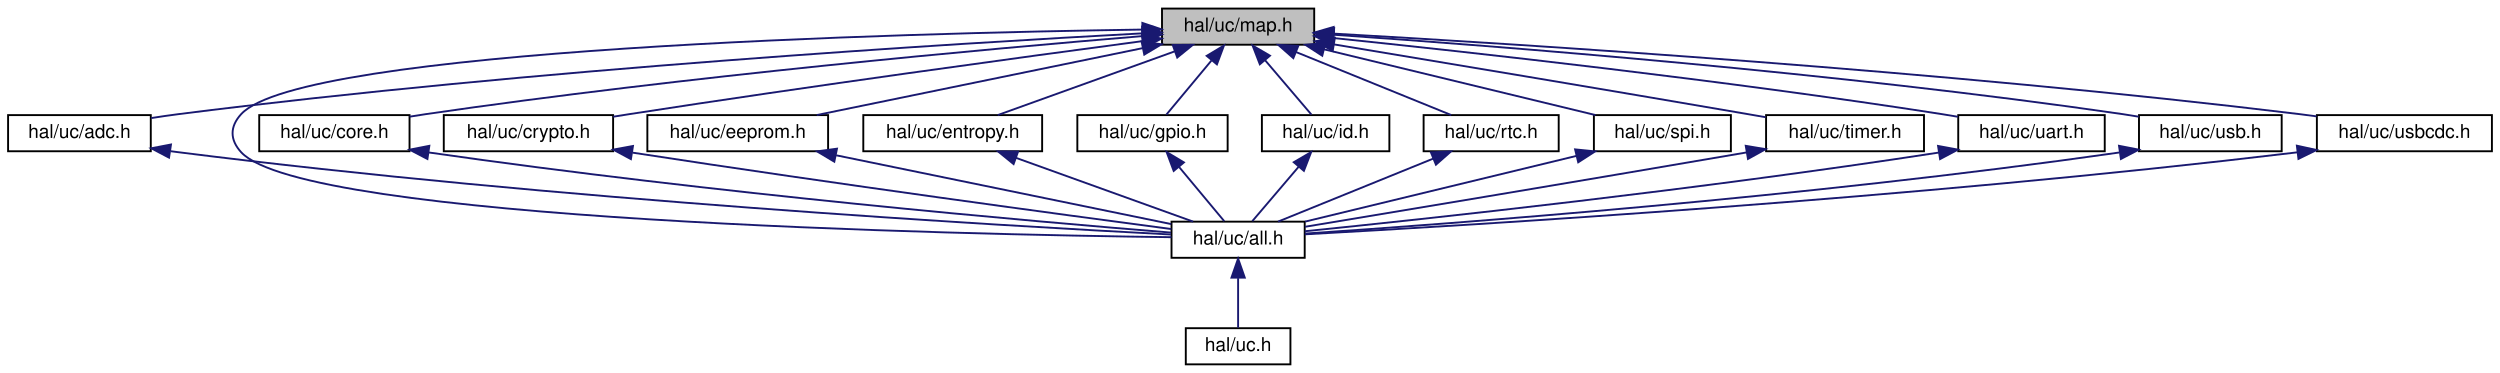
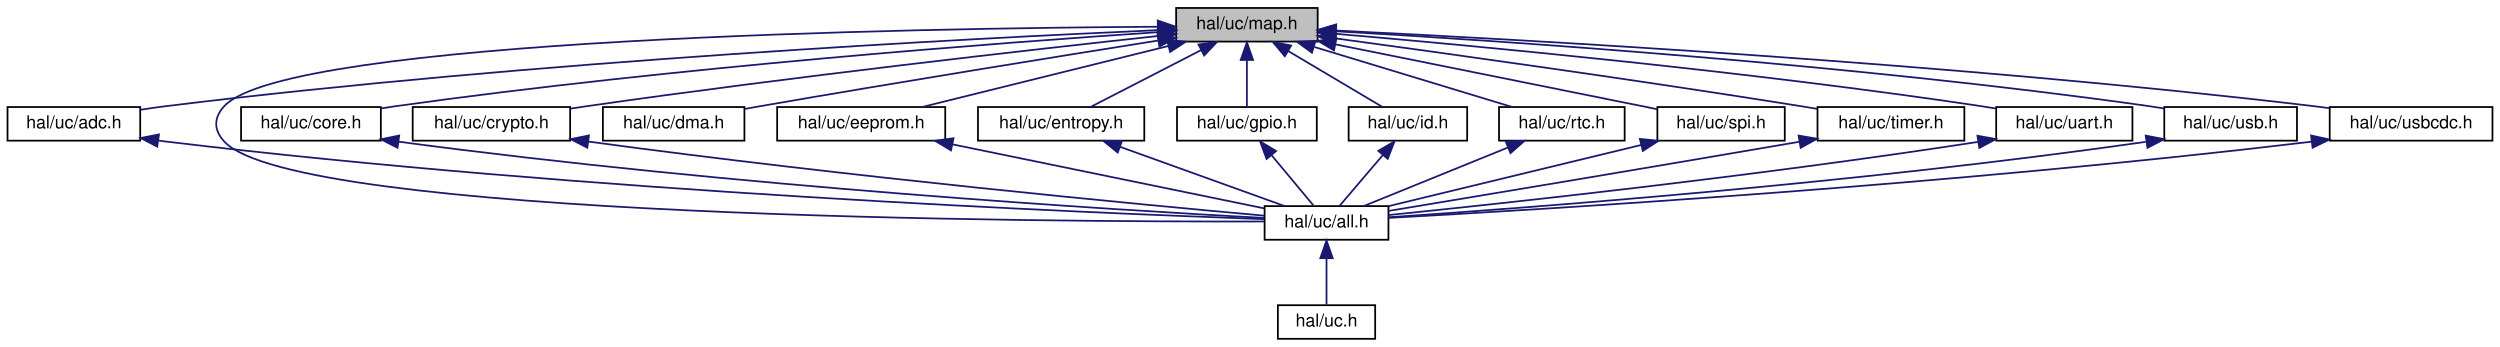
- <svg xmlns="http://www.w3.org/2000/svg" xmlns:xlink="http://www.w3.org/1999/xlink" width="1314pt" height="196pt" viewBox="0.00 0.00 1313.50 196.00">
+ <svg xmlns="http://www.w3.org/2000/svg" xmlns:xlink="http://www.w3.org/1999/xlink" width="1413pt" height="196pt" viewBox="0.00 0.00 1412.50 196.00">
  <g id="graph0" class="graph" transform="scale(1 1) rotate(0) translate(4 192)">
    <g id="node1" class="node">
      <g id="a_node1">
        <a xlink:title="HAL for uC Peripheral Map.">
-           <polygon fill="#bfbfbf" stroke="black" points="606.5,-168.5 606.5,-187.5 686.5,-187.5 686.5,-168.5 606.5,-168.5" />
-           <text text-anchor="middle" x="646.5" y="-175.5" font-family="Helvetica,sans-Serif" font-size="10.00">hal/uc/map.h</text>
+           <polygon fill="#bfbfbf" stroke="black" points="660.5,-168.5 660.5,-187.5 740.5,-187.5 740.5,-168.5 660.5,-168.5" />
+           <text text-anchor="middle" x="700.5" y="-175.5" font-family="Helvetica,sans-Serif" font-size="10.00">hal/uc/map.h</text>
        </a>
      </g>
    </g>
    <g id="node2" class="node">
      <g id="a_node2">
        <a xlink:href="uc_2adc_8h.html" target="_top" xlink:title="HAL for uC Internal ADC interfaces.">
          <polygon fill="none" stroke="black" points="0,-112.5 0,-131.5 75,-131.5 75,-112.5 0,-112.5" />
          <text text-anchor="middle" x="37.5" y="-119.5" font-family="Helvetica,sans-Serif" font-size="10.00">hal/uc/adc.h</text>
        </a>
      </g>
    </g>
    <g id="edge1" class="edge">
-       <path fill="none" stroke="midnightblue" d="M595.97,-174.46C498,-169.19 275.46,-155.56 89.5,-132 84.86,-131.41 80.01,-130.7 75.21,-129.94" />
-       <polygon fill="midnightblue" stroke="midnightblue" points="596.01,-177.96 606.18,-175 596.38,-170.97 596.01,-177.96" />
+       <path fill="none" stroke="midnightblue" d="M650.06,-174.96C545.31,-170.35 296.69,-157.5 89.5,-132 84.86,-131.43 80.01,-130.73 75.21,-129.97" />
+       <polygon fill="midnightblue" stroke="midnightblue" points="650.19,-178.47 660.33,-175.4 650.5,-171.47 650.19,-178.47" />
    </g>
    <g id="node3" class="node">
      <g id="a_node3">
        <a xlink:href="uc_2all_8h_source.html" target="_top" xlink:title=" ">
-           <polygon fill="none" stroke="black" points="611.5,-56.5 611.5,-75.5 681.5,-75.5 681.5,-56.5 611.5,-56.5" />
-           <text text-anchor="middle" x="646.5" y="-63.5" font-family="Helvetica,sans-Serif" font-size="10.00">hal/uc/all.h</text>
+           <polygon fill="none" stroke="black" points="710.5,-56.5 710.5,-75.5 780.5,-75.5 780.5,-56.5 710.5,-56.5" />
+           <text text-anchor="middle" x="745.5" y="-63.5" font-family="Helvetica,sans-Serif" font-size="10.00">hal/uc/all.h</text>
        </a>
      </g>
    </g>
    <g id="edge4" class="edge">
-       <path fill="none" stroke="midnightblue" d="M596.14,-176.46C471.08,-174.59 154.14,-166.47 122.5,-132 116.49,-125.45 116.49,-118.55 122.5,-112 155.53,-76.01 499.51,-68.75 611.48,-67.33" />
-       <polygon fill="midnightblue" stroke="midnightblue" points="596.17,-179.96 606.22,-176.6 596.27,-172.96 596.17,-179.96" />
+       <path fill="none" stroke="midnightblue" d="M650.12,-176.89C515.99,-176.09 157.97,-170.34 122.5,-132 116.46,-125.48 116.45,-118.51 122.5,-112 162.66,-68.83 584.28,-66.53 710.19,-66.82" />
+       <polygon fill="midnightblue" stroke="midnightblue" points="650.12,-180.39 660.14,-176.95 650.16,-173.39 650.12,-180.39" />
    </g>
    <g id="node5" class="node">
      <g id="a_node5">
        <a xlink:href="core_8h.html" target="_top" xlink:title="HAL for uC Core peripherals.">
          <polygon fill="none" stroke="black" points="132,-112.5 132,-131.5 211,-131.5 211,-112.5 132,-112.5" />
          <text text-anchor="middle" x="171.5" y="-119.5" font-family="Helvetica,sans-Serif" font-size="10.00">hal/uc/core.h</text>
        </a>
      </g>
    </g>
    <g id="edge5" class="edge">
-       <path fill="none" stroke="midnightblue" d="M596.05,-173.01C515.99,-166.37 355.03,-151.81 219.5,-132 216.73,-131.6 213.88,-131.15 211.01,-130.67" />
-       <polygon fill="midnightblue" stroke="midnightblue" points="596.08,-176.52 606.33,-173.85 596.65,-169.54 596.08,-176.52" />
+       <path fill="none" stroke="midnightblue" d="M650.25,-173.83C562.54,-167.95 375.94,-153.94 219.5,-132 216.73,-131.61 213.88,-131.17 211.01,-130.71" />
+       <polygon fill="midnightblue" stroke="midnightblue" points="650.24,-177.34 660.45,-174.5 650.7,-170.35 650.24,-177.34" />
    </g>
    <g id="node6" class="node">
      <g id="a_node6">
        <a xlink:href="uc_2crypto_8h_source.html" target="_top" xlink:title=" ">
          <polygon fill="none" stroke="black" points="229,-112.5 229,-131.5 318,-131.5 318,-112.5 229,-112.5" />
          <text text-anchor="middle" x="273.5" y="-119.5" font-family="Helvetica,sans-Serif" font-size="10.00">hal/uc/crypto.h</text>
        </a>
      </g>
    </g>
    <g id="edge7" class="edge">
-       <path fill="none" stroke="midnightblue" d="M596.21,-170.38C533.13,-161.97 421.68,-146.77 326.5,-132 323.73,-131.57 320.89,-131.12 318.02,-130.65" />
-       <polygon fill="midnightblue" stroke="midnightblue" points="595.91,-173.87 606.29,-171.72 596.83,-166.93 595.91,-173.87" />
+       <path fill="none" stroke="midnightblue" d="M650.3,-171.67C578.58,-163.89 442.73,-148.54 327.5,-132 324.49,-131.57 321.39,-131.1 318.26,-130.62" />
+       <polygon fill="midnightblue" stroke="midnightblue" points="650.08,-175.17 660.4,-172.76 650.84,-168.21 650.08,-175.17" />
    </g>
    <g id="node7" class="node">
      <g id="a_node7">
-         <a xlink:href="eeprom_8h.html" target="_top" xlink:title="HAL for uC EEPROM peripherals.">
-           <polygon fill="none" stroke="black" points="336,-112.5 336,-131.5 431,-131.5 431,-112.5 336,-112.5" />
-           <text text-anchor="middle" x="383.5" y="-119.5" font-family="Helvetica,sans-Serif" font-size="10.00">hal/uc/eeprom.h</text>
+         <a xlink:href="dma_8h.html" target="_top" xlink:title="HAL for DMA.">
+           <polygon fill="none" stroke="black" points="336.5,-112.5 336.5,-131.5 416.5,-131.5 416.5,-112.5 336.5,-112.5" />
+           <text text-anchor="middle" x="376.5" y="-119.5" font-family="Helvetica,sans-Serif" font-size="10.00">hal/uc/dma.h</text>
        </a>
      </g>
    </g>
    <g id="edge9" class="edge">
-       <path fill="none" stroke="midnightblue" d="M596.38,-166.71C546.7,-156.51 471.48,-141.06 425.03,-131.53" />
-       <polygon fill="midnightblue" stroke="midnightblue" points="595.77,-170.16 606.27,-168.74 597.18,-163.3 595.77,-170.16" />
+       <path fill="none" stroke="midnightblue" d="M650.17,-169.07C594.99,-160.3 503.86,-145.61 425.5,-132 422.6,-131.5 419.61,-130.97 416.6,-130.43" />
+       <polygon fill="midnightblue" stroke="midnightblue" points="649.96,-172.57 660.38,-170.69 651.05,-165.66 649.96,-172.57" />
    </g>
    <g id="node8" class="node">
      <g id="a_node8">
-         <a xlink:href="entropy_8h.html" target="_top" xlink:title="HAL for uC entropy source.">
-           <polygon fill="none" stroke="black" points="449.5,-112.5 449.5,-131.5 543.5,-131.5 543.5,-112.5 449.5,-112.5" />
-           <text text-anchor="middle" x="496.5" y="-119.5" font-family="Helvetica,sans-Serif" font-size="10.00">hal/uc/entropy.h</text>
-         </a>
-       </g>
-     </g>
-     <g id="edge11" class="edge">
-       <path fill="none" stroke="midnightblue" d="M613.28,-165.04C585.05,-154.88 545.24,-140.55 520.16,-131.52" />
-       <polygon fill="midnightblue" stroke="midnightblue" points="612.14,-168.35 622.73,-168.44 614.51,-161.76 612.14,-168.35" />
+         <a xlink:href="eeprom_8h.html" target="_top" xlink:title="HAL for uC EEPROM peripherals.">
+           <polygon fill="none" stroke="black" points="435,-112.5 435,-131.5 530,-131.5 530,-112.5 435,-112.5" />
+           <text text-anchor="middle" x="482.5" y="-119.5" font-family="Helvetica,sans-Serif" font-size="10.00">hal/uc/eeprom.h</text>
+         </a>
+       </g>
+     </g>
+     <g id="edge10" class="edge">
+       <path fill="none" stroke="midnightblue" d="M656.19,-166.02C615.01,-155.82 554.53,-140.84 516.88,-131.52" />
+       <polygon fill="midnightblue" stroke="midnightblue" points="655.41,-169.44 665.96,-168.44 657.09,-162.64 655.41,-169.44" />
    </g>
    <g id="node9" class="node">
      <g id="a_node9">
-         <a xlink:href="gpio_8h.html" target="_top" xlink:title="HAL for uC GPIOs.">
-           <polygon fill="none" stroke="black" points="562,-112.5 562,-131.5 641,-131.5 641,-112.5 562,-112.5" />
-           <text text-anchor="middle" x="601.5" y="-119.5" font-family="Helvetica,sans-Serif" font-size="10.00">hal/uc/gpio.h</text>
-         </a>
-       </g>
-     </g>
-     <g id="edge13" class="edge">
-       <path fill="none" stroke="midnightblue" d="M632.45,-160.14C624.61,-150.74 615.17,-139.4 608.79,-131.75" />
-       <polygon fill="midnightblue" stroke="midnightblue" points="629.98,-162.64 639.07,-168.08 635.36,-158.16 629.98,-162.64" />
+         <a xlink:href="entropy_8h.html" target="_top" xlink:title="HAL for uC entropy source.">
+           <polygon fill="none" stroke="black" points="548.5,-112.5 548.5,-131.5 642.5,-131.5 642.5,-112.5 548.5,-112.5" />
+           <text text-anchor="middle" x="595.5" y="-119.5" font-family="Helvetica,sans-Serif" font-size="10.00">hal/uc/entropy.h</text>
+         </a>
+       </g>
+     </g>
+     <g id="edge12" class="edge">
+       <path fill="none" stroke="midnightblue" d="M674.69,-163.73C655.25,-153.73 629.15,-140.31 612.33,-131.65" />
+       <polygon fill="midnightblue" stroke="midnightblue" points="673.14,-166.86 683.63,-168.32 676.34,-160.64 673.14,-166.86" />
    </g>
    <g id="node10" class="node">
      <g id="a_node10">
-         <a xlink:href="id_8h.html" target="_top" xlink:title="HAL for uC ID.">
-           <polygon fill="none" stroke="black" points="659,-112.5 659,-131.5 726,-131.5 726,-112.5 659,-112.5" />
-           <text text-anchor="middle" x="692.5" y="-119.5" font-family="Helvetica,sans-Serif" font-size="10.00">hal/uc/id.h</text>
-         </a>
-       </g>
-     </g>
-     <g id="edge15" class="edge">
-       <path fill="none" stroke="midnightblue" d="M660.61,-160.43C668.68,-150.97 678.46,-139.48 685.05,-131.75" />
-       <polygon fill="midnightblue" stroke="midnightblue" points="657.92,-158.2 654.1,-168.08 663.25,-162.74 657.92,-158.2" />
+         <a xlink:href="gpio_8h.html" target="_top" xlink:title="HAL for uC GPIOs.">
+           <polygon fill="none" stroke="black" points="661,-112.5 661,-131.5 740,-131.5 740,-112.5 661,-112.5" />
+           <text text-anchor="middle" x="700.5" y="-119.5" font-family="Helvetica,sans-Serif" font-size="10.00">hal/uc/gpio.h</text>
+         </a>
+       </g>
+     </g>
+     <g id="edge14" class="edge">
+       <path fill="none" stroke="midnightblue" d="M700.5,-157.8C700.5,-148.91 700.5,-138.78 700.5,-131.75" />
+       <polygon fill="midnightblue" stroke="midnightblue" points="697,-158.08 700.5,-168.08 704,-158.08 697,-158.08" />
    </g>
    <g id="node11" class="node">
      <g id="a_node11">
-         <a xlink:href="uc_2rtc_8h.html" target="_top" xlink:title="HAL for uC RTCs.">
-           <polygon fill="none" stroke="black" points="744,-112.5 744,-131.5 815,-131.5 815,-112.5 744,-112.5" />
-           <text text-anchor="middle" x="779.5" y="-119.5" font-family="Helvetica,sans-Serif" font-size="10.00">hal/uc/rtc.h</text>
-         </a>
-       </g>
-     </g>
-     <g id="edge17" class="edge">
-       <path fill="none" stroke="midnightblue" d="M676.95,-164.64C701.91,-154.5 736.58,-140.43 758.52,-131.52" />
-       <polygon fill="midnightblue" stroke="midnightblue" points="675.52,-161.44 667.57,-168.44 678.16,-167.92 675.52,-161.44" />
+         <a xlink:href="id_8h.html" target="_top" xlink:title="HAL for uC ID.">
+           <polygon fill="none" stroke="black" points="758,-112.5 758,-131.5 825,-131.5 825,-112.5 758,-112.5" />
+           <text text-anchor="middle" x="791.5" y="-119.5" font-family="Helvetica,sans-Serif" font-size="10.00">hal/uc/id.h</text>
+         </a>
+       </g>
+     </g>
+     <g id="edge16" class="edge">
+       <path fill="none" stroke="midnightblue" d="M723.79,-163.18C740.54,-153.24 762.6,-140.15 776.92,-131.65" />
+       <polygon fill="midnightblue" stroke="midnightblue" points="721.93,-160.21 715.12,-168.32 725.51,-166.23 721.93,-160.21" />
    </g>
    <g id="node12" class="node">
      <g id="a_node12">
-         <a xlink:href="spi_8h.html" target="_top" xlink:title="HAL for SPI interfaces.">
-           <polygon fill="none" stroke="black" points="833.5,-112.5 833.5,-131.5 905.5,-131.5 905.5,-112.5 833.5,-112.5" />
-           <text text-anchor="middle" x="869.5" y="-119.5" font-family="Helvetica,sans-Serif" font-size="10.00">hal/uc/spi.h</text>
-         </a>
-       </g>
-     </g>
-     <g id="edge19" class="edge">
-       <path fill="none" stroke="midnightblue" d="M691.56,-166.09C733.69,-155.89 795.74,-140.86 834.33,-131.52" />
-       <polygon fill="midnightblue" stroke="midnightblue" points="690.73,-162.69 681.84,-168.44 692.38,-169.49 690.73,-162.69" />
+         <a xlink:href="uc_2rtc_8h.html" target="_top" xlink:title="HAL for uC RTCs.">
+           <polygon fill="none" stroke="black" points="843,-112.5 843,-131.5 914,-131.5 914,-112.5 843,-112.5" />
+           <text text-anchor="middle" x="878.5" y="-119.5" font-family="Helvetica,sans-Serif" font-size="10.00">hal/uc/rtc.h</text>
+         </a>
+       </g>
+     </g>
+     <g id="edge18" class="edge">
+       <path fill="none" stroke="midnightblue" d="M738.62,-165.44C772.18,-155.26 820.27,-140.66 850.43,-131.52" />
+       <polygon fill="midnightblue" stroke="midnightblue" points="737.26,-162.19 728.7,-168.44 739.29,-168.89 737.26,-162.19" />
    </g>
    <g id="node13" class="node">
      <g id="a_node13">
-         <a xlink:href="uc_2timer_8h.html" target="_top" xlink:title="HAL for uC Timers.">
-           <polygon fill="none" stroke="black" points="924,-112.5 924,-131.5 1007,-131.5 1007,-112.5 924,-112.5" />
-           <text text-anchor="middle" x="965.5" y="-119.5" font-family="Helvetica,sans-Serif" font-size="10.00">hal/uc/timer.h</text>
-         </a>
-       </g>
-     </g>
-     <g id="edge21" class="edge">
-       <path fill="none" stroke="midnightblue" d="M696.91,-168.66C750.79,-159.72 838.72,-145.05 914.5,-132 917.51,-131.48 920.62,-130.94 923.76,-130.4" />
-       <polygon fill="midnightblue" stroke="midnightblue" points="696.22,-165.23 686.93,-170.32 697.36,-172.14 696.22,-165.23" />
+         <a xlink:href="spi_8h.html" target="_top" xlink:title="HAL for SPI interfaces.">
+           <polygon fill="none" stroke="black" points="932.5,-112.5 932.5,-131.5 1004.5,-131.5 1004.5,-112.5 932.5,-112.5" />
+           <text text-anchor="middle" x="968.5" y="-119.5" font-family="Helvetica,sans-Serif" font-size="10.00">hal/uc/spi.h</text>
+         </a>
+       </g>
+     </g>
+     <g id="edge20" class="edge">
+       <path fill="none" stroke="midnightblue" d="M750.46,-166.93C803.34,-156.28 885.49,-139.73 932.4,-130.27" />
+       <polygon fill="midnightblue" stroke="midnightblue" points="749.73,-163.51 740.62,-168.92 751.12,-170.37 749.73,-163.51" />
    </g>
    <g id="node14" class="node">
      <g id="a_node14">
-         <a xlink:href="uc_2uart_8h_source.html" target="_top" xlink:title=" ">
-           <polygon fill="none" stroke="black" points="1025,-112.5 1025,-131.5 1102,-131.5 1102,-112.5 1025,-112.5" />
-           <text text-anchor="middle" x="1063.5" y="-119.5" font-family="Helvetica,sans-Serif" font-size="10.00">hal/uc/uart.h</text>
-         </a>
-       </g>
-     </g>
-     <g id="edge23" class="edge">
-       <path fill="none" stroke="midnightblue" d="M696.64,-172C767.92,-164.64 902.55,-149.82 1016.5,-132 1019.21,-131.58 1022,-131.11 1024.81,-130.63" />
-       <polygon fill="midnightblue" stroke="midnightblue" points="696.18,-168.53 686.59,-173.03 696.9,-175.49 696.18,-168.53" />
+         <a xlink:href="uc_2timer_8h.html" target="_top" xlink:title="HAL for uC Timers.">
+           <polygon fill="none" stroke="black" points="1023,-112.5 1023,-131.5 1106,-131.5 1106,-112.5 1023,-112.5" />
+           <text text-anchor="middle" x="1064.5" y="-119.5" font-family="Helvetica,sans-Serif" font-size="10.00">hal/uc/timer.h</text>
+         </a>
+       </g>
+     </g>
+     <g id="edge22" class="edge">
+       <path fill="none" stroke="midnightblue" d="M750.85,-170.26C812.76,-161.87 921,-146.81 1013.5,-132 1016.52,-131.52 1019.63,-131 1022.77,-130.48" />
+       <polygon fill="midnightblue" stroke="midnightblue" points="750.02,-166.84 740.58,-171.65 750.96,-173.78 750.02,-166.84" />
    </g>
    <g id="node15" class="node">
      <g id="a_node15">
-         <a xlink:href="usb_8h.html" target="_top" xlink:title="HAL for USB interface.">
-           <polygon fill="none" stroke="black" points="1120,-112.5 1120,-131.5 1195,-131.5 1195,-112.5 1120,-112.5" />
-           <text text-anchor="middle" x="1157.5" y="-119.5" font-family="Helvetica,sans-Serif" font-size="10.00">hal/uc/usb.h</text>
-         </a>
-       </g>
-     </g>
-     <g id="edge25" class="edge">
-       <path fill="none" stroke="midnightblue" d="M696.99,-173.72C782.57,-167.81 961.46,-153.89 1111.5,-132 1114.24,-131.6 1117.06,-131.15 1119.9,-130.66" />
-       <polygon fill="midnightblue" stroke="midnightblue" points="696.51,-170.25 686.78,-174.42 696.99,-177.23 696.51,-170.25" />
+         <a xlink:href="uc_2uart_8h_source.html" target="_top" xlink:title=" ">
+           <polygon fill="none" stroke="black" points="1124,-112.5 1124,-131.5 1201,-131.5 1201,-112.5 1124,-112.5" />
+           <text text-anchor="middle" x="1162.5" y="-119.5" font-family="Helvetica,sans-Serif" font-size="10.00">hal/uc/uart.h</text>
+         </a>
+       </g>
+     </g>
+     <g id="edge24" class="edge">
+       <path fill="none" stroke="midnightblue" d="M750.76,-172.88C828.98,-166.16 984.49,-151.61 1115.5,-132 1118.21,-131.59 1121,-131.14 1123.81,-130.67" />
+       <polygon fill="midnightblue" stroke="midnightblue" points="750.37,-169.4 740.7,-173.73 750.96,-176.37 750.37,-169.4" />
    </g>
    <g id="node16" class="node">
      <g id="a_node16">
+         <a xlink:href="usb_8h.html" target="_top" xlink:title="HAL for USB interface.">
+           <polygon fill="none" stroke="black" points="1219,-112.5 1219,-131.5 1294,-131.5 1294,-112.5 1219,-112.5" />
+           <text text-anchor="middle" x="1256.5" y="-119.5" font-family="Helvetica,sans-Serif" font-size="10.00">hal/uc/usb.h</text>
+         </a>
+       </g>
+     </g>
+     <g id="edge26" class="edge">
+       <path fill="none" stroke="midnightblue" d="M750.78,-174.32C842.48,-169.05 1042.92,-155.72 1210.5,-132 1213.24,-131.61 1216.06,-131.17 1218.9,-130.69" />
+       <polygon fill="midnightblue" stroke="midnightblue" points="750.45,-170.84 740.67,-174.9 750.85,-177.82 750.45,-170.84" />
+     </g>
+     <g id="node17" class="node">
+       <g id="a_node17">
        <a xlink:href="usbcdc_8h.html" target="_top" xlink:title="HAL for USB CDC interface.">
-           <polygon fill="none" stroke="black" points="1213.5,-112.5 1213.5,-131.5 1305.5,-131.5 1305.5,-112.5 1213.5,-112.5" />
-           <text text-anchor="middle" x="1259.5" y="-119.5" font-family="Helvetica,sans-Serif" font-size="10.00">hal/uc/usbcdc.h</text>
-         </a>
-       </g>
-     </g>
-     <g id="edge27" class="edge">
-       <path fill="none" stroke="midnightblue" d="M696.73,-174.33C794.66,-168.82 1017.87,-154.76 1204.5,-132 1207.38,-131.65 1210.34,-131.26 1213.33,-130.84" />
-       <polygon fill="midnightblue" stroke="midnightblue" points="696.32,-170.85 686.53,-174.9 696.71,-177.84 696.32,-170.85" />
+           <polygon fill="none" stroke="black" points="1312.5,-112.5 1312.5,-131.5 1404.5,-131.5 1404.5,-112.5 1312.5,-112.5" />
+           <text text-anchor="middle" x="1358.5" y="-119.5" font-family="Helvetica,sans-Serif" font-size="10.00">hal/uc/usbcdc.h</text>
+         </a>
+       </g>
+     </g>
+     <g id="edge28" class="edge">
+       <path fill="none" stroke="midnightblue" d="M751.03,-174.73C854.82,-169.73 1099.41,-156.27 1303.5,-132 1306.38,-131.66 1309.34,-131.27 1312.33,-130.86" />
+       <polygon fill="midnightblue" stroke="midnightblue" points="750.66,-171.24 740.84,-175.21 751,-178.23 750.66,-171.24" />
    </g>
    <g id="edge2" class="edge">
-       <path fill="none" stroke="midnightblue" d="M85.54,-112.52C86.88,-112.34 88.2,-112.17 89.5,-112 285.84,-87.13 522.97,-73.32 611.19,-68.74" />
-       <polygon fill="midnightblue" stroke="midnightblue" points="84.59,-109.13 75.21,-114.06 85.62,-116.05 84.59,-109.13" />
+       <path fill="none" stroke="midnightblue" d="M85.54,-112.5C86.87,-112.33 88.2,-112.16 89.5,-112 325.52,-83.56 611.65,-71.61 710.18,-68.14" />
+       <polygon fill="midnightblue" stroke="midnightblue" points="84.6,-109.1 75.21,-114 85.61,-116.03 84.6,-109.1" />
    </g>
    <g id="node4" class="node">
      <g id="a_node4">
        <a xlink:href="uc_8h_source.html" target="_top" xlink:title=" ">
-           <polygon fill="none" stroke="black" points="619,-0.5 619,-19.5 674,-19.5 674,-0.5 619,-0.5" />
-           <text text-anchor="middle" x="646.5" y="-7.5" font-family="Helvetica,sans-Serif" font-size="10.00">hal/uc.h</text>
+           <polygon fill="none" stroke="black" points="718,-0.5 718,-19.5 773,-19.5 773,-0.5 718,-0.5" />
+           <text text-anchor="middle" x="745.5" y="-7.5" font-family="Helvetica,sans-Serif" font-size="10.00">hal/uc.h</text>
        </a>
      </g>
    </g>
    <g id="edge3" class="edge">
-       <path fill="none" stroke="midnightblue" d="M646.5,-45.8C646.5,-36.91 646.5,-26.78 646.5,-19.75" />
-       <polygon fill="midnightblue" stroke="midnightblue" points="643,-46.08 646.5,-56.08 650,-46.08 643,-46.08" />
+       <path fill="none" stroke="midnightblue" d="M745.5,-45.8C745.5,-36.91 745.5,-26.78 745.5,-19.75" />
+       <polygon fill="midnightblue" stroke="midnightblue" points="742,-46.08 745.5,-56.08 749,-46.08 742,-46.08" />
    </g>
    <g id="edge6" class="edge">
-       <path fill="none" stroke="midnightblue" d="M220.91,-111.89C371.67,-90.19 539.58,-75.55 611.23,-69.75" />
-       <polygon fill="midnightblue" stroke="midnightblue" points="220.4,-108.43 211.01,-113.33 221.41,-115.36 220.4,-108.43" />
+       <path fill="none" stroke="midnightblue" d="M221.17,-111.89C411.17,-86.48 626.98,-73.3 710.28,-68.79" />
+       <polygon fill="midnightblue" stroke="midnightblue" points="220.44,-108.46 211,-113.27 221.38,-115.4 220.44,-108.46" />
    </g>
    <g id="edge8" class="edge">
-       <path fill="none" stroke="midnightblue" d="M328.21,-111.77C437.26,-94.96 554.26,-79.17 611.41,-71.6" />
-       <polygon fill="midnightblue" stroke="midnightblue" points="327.36,-108.36 318.02,-113.35 328.44,-115.27 327.36,-108.36" />
-     </g>
-     <g id="edge10" class="edge">
-       <path fill="none" stroke="midnightblue" d="M435.21,-110.38C487.26,-99.7 566.12,-83.5 611.33,-74.22" />
-       <polygon fill="midnightblue" stroke="midnightblue" points="434.26,-107 425.17,-112.44 435.67,-113.86 434.26,-107" />
-     </g>
-     <g id="edge12" class="edge">
-       <path fill="none" stroke="midnightblue" d="M529.72,-109.04C557.95,-98.88 597.76,-84.55 622.84,-75.52" />
-       <polygon fill="midnightblue" stroke="midnightblue" points="528.49,-105.76 520.27,-112.44 530.86,-112.35 528.49,-105.76" />
-     </g>
-     <g id="edge14" class="edge">
-       <path fill="none" stroke="midnightblue" d="M615.55,-104.14C623.39,-94.74 632.83,-83.4 639.21,-75.75" />
-       <polygon fill="midnightblue" stroke="midnightblue" points="612.64,-102.16 608.93,-112.08 618.02,-106.64 612.64,-102.16" />
-     </g>
-     <g id="edge16" class="edge">
-       <path fill="none" stroke="midnightblue" d="M678.39,-104.43C670.32,-94.97 660.54,-83.48 653.95,-75.75" />
-       <polygon fill="midnightblue" stroke="midnightblue" points="675.75,-106.74 684.9,-112.08 681.08,-102.2 675.75,-106.74" />
-     </g>
-     <g id="edge18" class="edge">
-       <path fill="none" stroke="midnightblue" d="M749.05,-108.64C724.09,-98.5 689.42,-84.43 667.48,-75.52" />
-       <polygon fill="midnightblue" stroke="midnightblue" points="747.84,-111.92 758.43,-112.44 750.48,-105.44 747.84,-111.92" />
-     </g>
-     <g id="edge20" class="edge">
-       <path fill="none" stroke="midnightblue" d="M824.44,-110.09C782.31,-99.89 720.26,-84.86 681.67,-75.52" />
-       <polygon fill="midnightblue" stroke="midnightblue" points="823.62,-113.49 834.16,-112.44 825.27,-106.69 823.62,-113.49" />
-     </g>
-     <g id="edge22" class="edge">
-       <path fill="none" stroke="midnightblue" d="M913.69,-111.87C824.01,-96.46 731.01,-80.98 681.63,-72.8" />
-       <polygon fill="midnightblue" stroke="midnightblue" points="913.31,-115.36 923.76,-113.6 914.49,-108.46 913.31,-115.36" />
-     </g>
-     <g id="edge24" class="edge">
-       <path fill="none" stroke="midnightblue" d="M1014.81,-111.82C886.52,-92.04 745.71,-76.96 681.55,-70.46" />
-       <polygon fill="midnightblue" stroke="midnightblue" points="1014.39,-115.3 1024.81,-113.37 1015.46,-108.38 1014.39,-115.3" />
-     </g>
-     <g id="edge26" class="edge">
-       <path fill="none" stroke="midnightblue" d="M1109.52,-111.83C943.95,-88.12 757.8,-74.33 681.64,-69.23" />
-       <polygon fill="midnightblue" stroke="midnightblue" points="1109.5,-115.37 1119.9,-113.34 1110.5,-108.44 1109.5,-115.37" />
-     </g>
-     <g id="edge28" class="edge">
-       <path fill="none" stroke="midnightblue" d="M1203.35,-111.95C999.82,-87.51 768.21,-73.56 681.53,-68.83" />
-       <polygon fill="midnightblue" stroke="midnightblue" points="1202.98,-115.43 1213.33,-113.16 1203.82,-108.49 1202.98,-115.43" />
+       <path fill="none" stroke="midnightblue" d="M328.45,-111.95C476.62,-91.89 640.14,-76.41 710.46,-70.08" />
+       <polygon fill="midnightblue" stroke="midnightblue" points="327.69,-108.52 318.26,-113.34 328.64,-115.45 327.69,-108.52" />
+     </g>
+     <g id="edge11" class="edge">
+       <path fill="none" stroke="midnightblue" d="M534.21,-110.38C586.26,-99.7 665.12,-83.5 710.33,-74.22" />
+       <polygon fill="midnightblue" stroke="midnightblue" points="533.26,-107 524.17,-112.44 534.67,-113.86 533.26,-107" />
+     </g>
+     <g id="edge13" class="edge">
+       <path fill="none" stroke="midnightblue" d="M628.72,-109.04C656.95,-98.88 696.76,-84.55 721.84,-75.52" />
+       <polygon fill="midnightblue" stroke="midnightblue" points="627.49,-105.76 619.27,-112.44 629.86,-112.35 627.49,-105.76" />
+     </g>
+     <g id="edge15" class="edge">
+       <path fill="none" stroke="midnightblue" d="M714.55,-104.14C722.39,-94.74 731.83,-83.4 738.21,-75.75" />
+       <polygon fill="midnightblue" stroke="midnightblue" points="711.64,-102.16 707.93,-112.08 717.02,-106.64 711.64,-102.16" />
+     </g>
+     <g id="edge17" class="edge">
+       <path fill="none" stroke="midnightblue" d="M777.39,-104.43C769.32,-94.97 759.54,-83.48 752.95,-75.75" />
+       <polygon fill="midnightblue" stroke="midnightblue" points="774.75,-106.74 783.9,-112.08 780.08,-102.2 774.75,-106.74" />
+     </g>
+     <g id="edge19" class="edge">
+       <path fill="none" stroke="midnightblue" d="M848.05,-108.64C823.09,-98.5 788.42,-84.43 766.48,-75.52" />
+       <polygon fill="midnightblue" stroke="midnightblue" points="846.84,-111.92 857.43,-112.44 849.48,-105.44 846.84,-111.92" />
+     </g>
+     <g id="edge21" class="edge">
+       <path fill="none" stroke="midnightblue" d="M923.44,-110.09C881.31,-99.89 819.26,-84.86 780.67,-75.52" />
+       <polygon fill="midnightblue" stroke="midnightblue" points="922.62,-113.49 933.16,-112.44 924.27,-106.69 922.62,-113.49" />
+     </g>
+     <g id="edge23" class="edge">
+       <path fill="none" stroke="midnightblue" d="M1012.69,-111.87C923.01,-96.46 830.01,-80.98 780.63,-72.8" />
+       <polygon fill="midnightblue" stroke="midnightblue" points="1012.31,-115.36 1022.76,-113.6 1013.49,-108.46 1012.31,-115.36" />
+     </g>
+     <g id="edge25" class="edge">
+       <path fill="none" stroke="midnightblue" d="M1113.81,-111.82C985.52,-92.04 844.71,-76.96 780.55,-70.46" />
+       <polygon fill="midnightblue" stroke="midnightblue" points="1113.39,-115.3 1123.81,-113.37 1114.46,-108.38 1113.39,-115.3" />
+     </g>
+     <g id="edge27" class="edge">
+       <path fill="none" stroke="midnightblue" d="M1208.52,-111.83C1042.95,-88.12 856.8,-74.33 780.64,-69.23" />
+       <polygon fill="midnightblue" stroke="midnightblue" points="1208.5,-115.37 1218.9,-113.34 1209.5,-108.44 1208.5,-115.37" />
+     </g>
+     <g id="edge29" class="edge">
+       <path fill="none" stroke="midnightblue" d="M1302.35,-111.95C1098.82,-87.51 867.21,-73.56 780.53,-68.83" />
+       <polygon fill="midnightblue" stroke="midnightblue" points="1301.98,-115.43 1312.33,-113.16 1302.82,-108.49 1301.98,-115.43" />
    </g>
  </g>
</svg>
